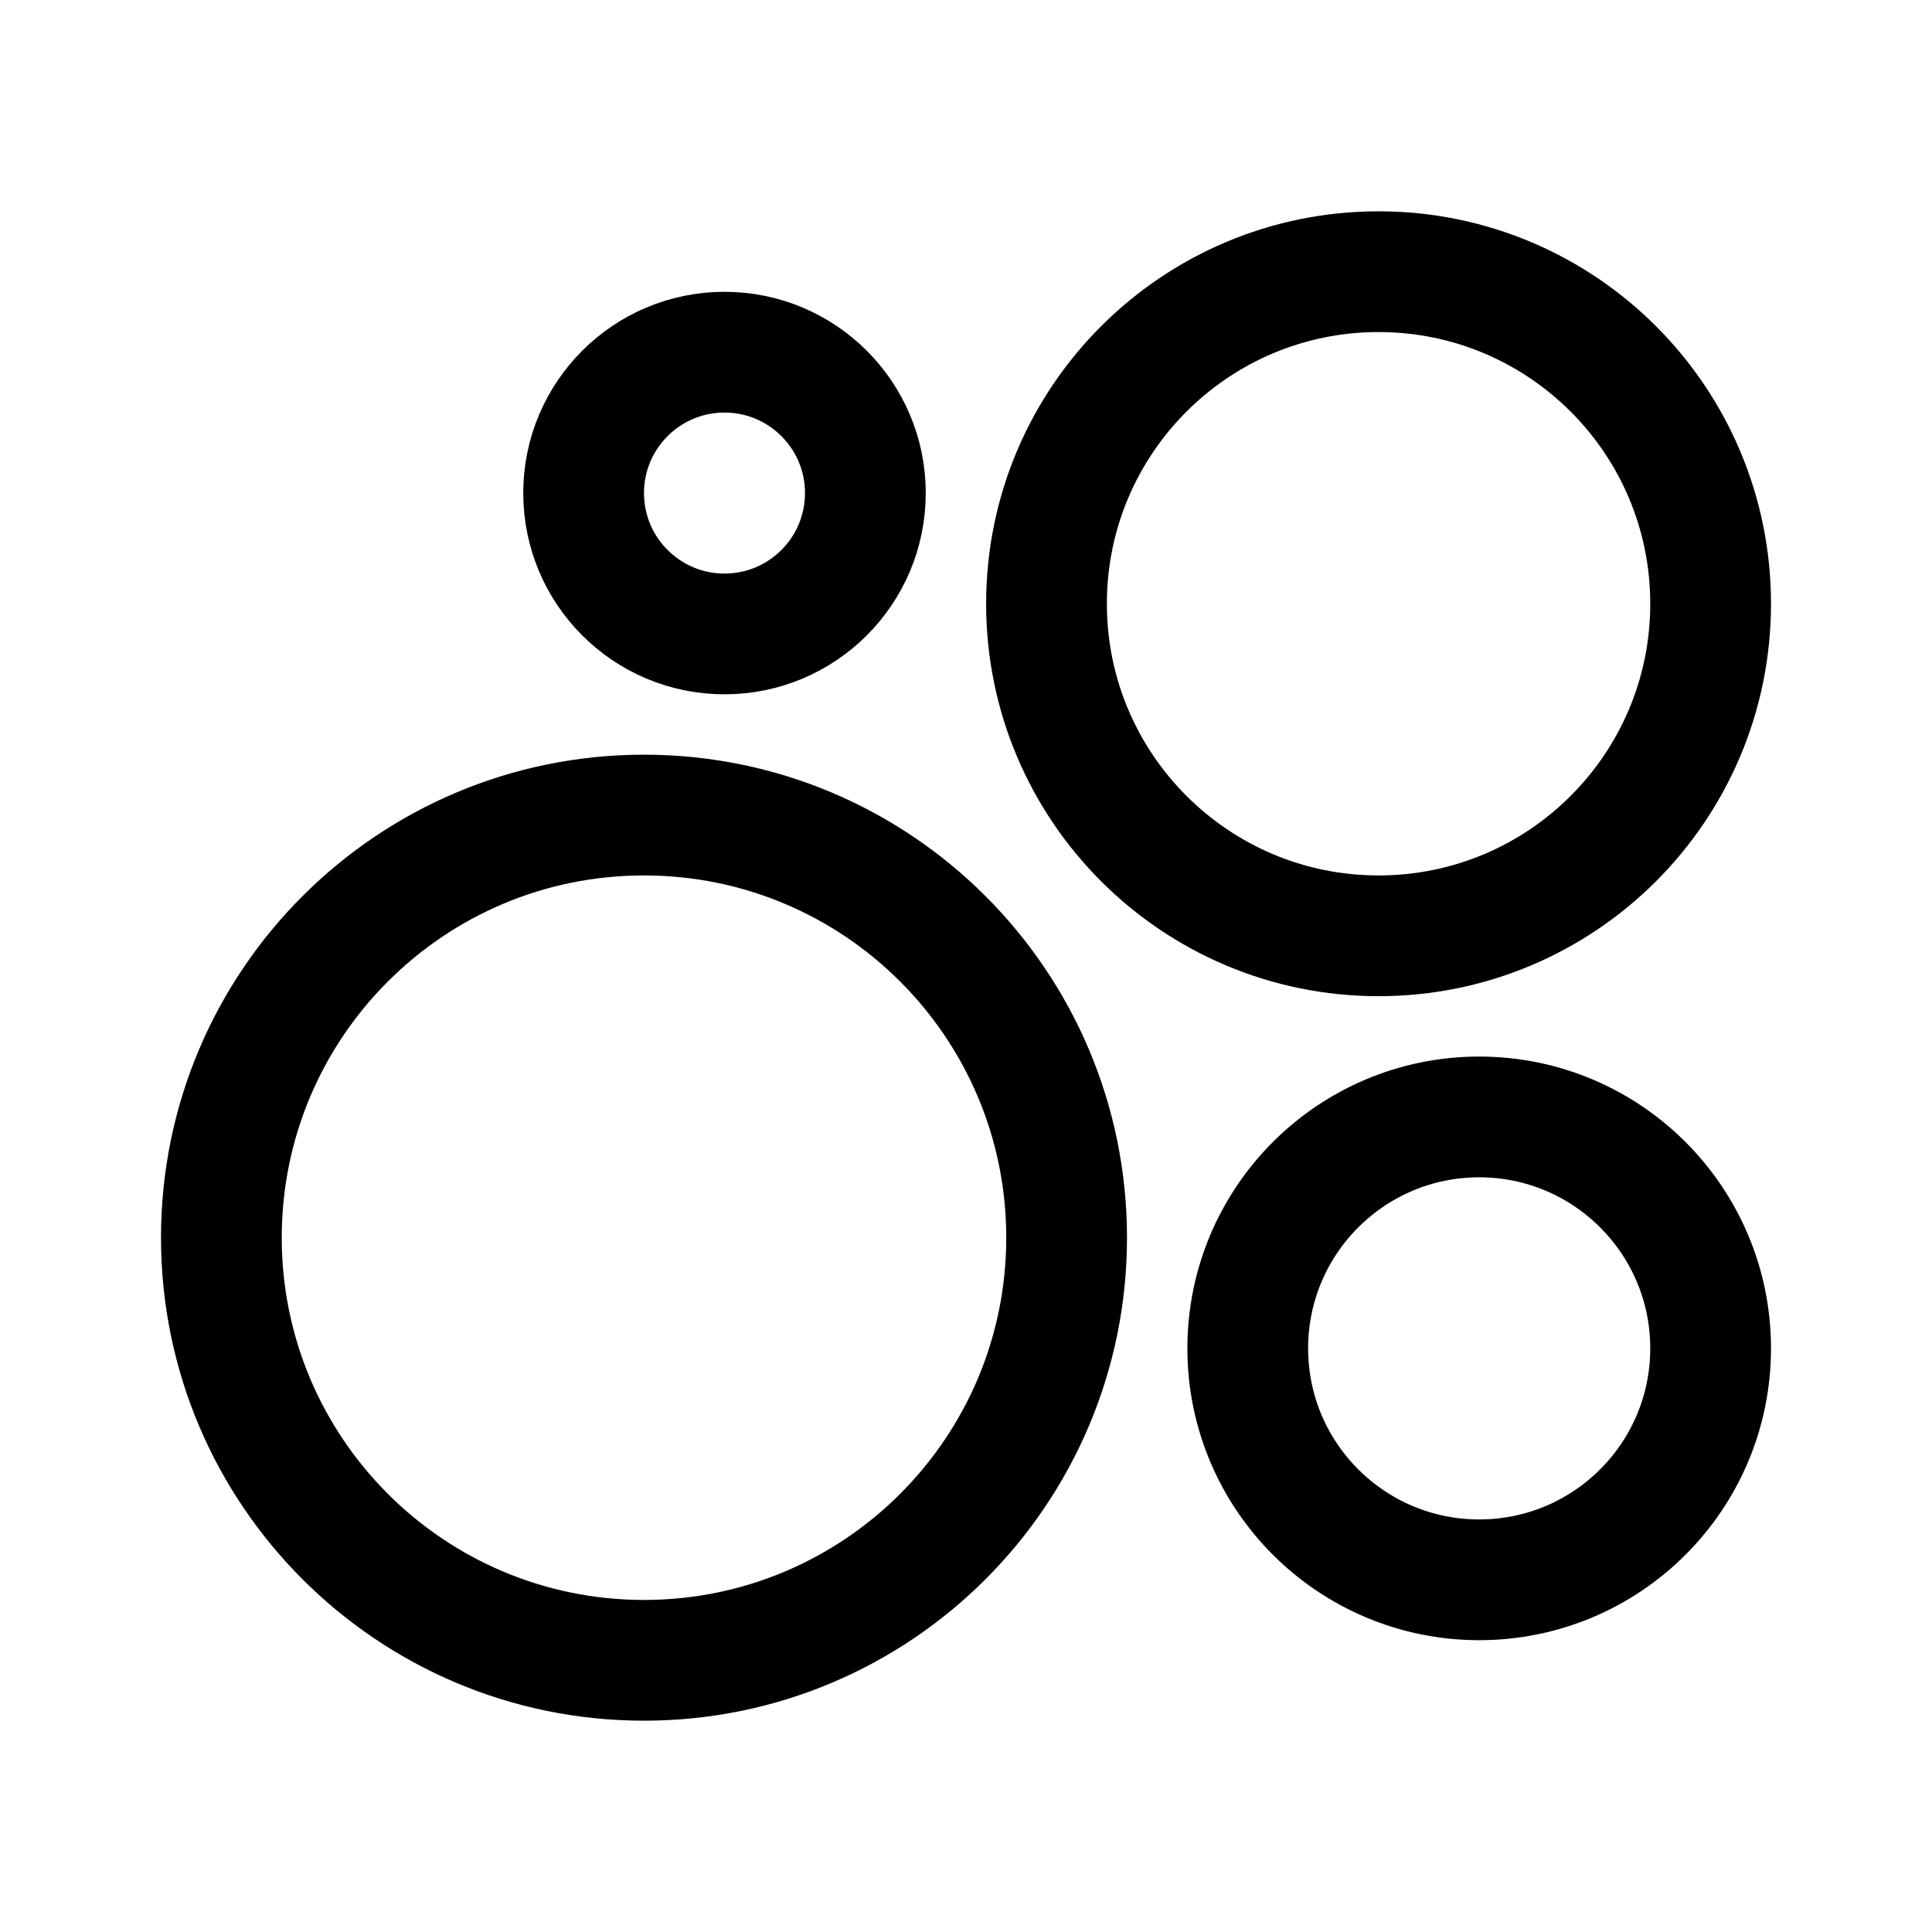
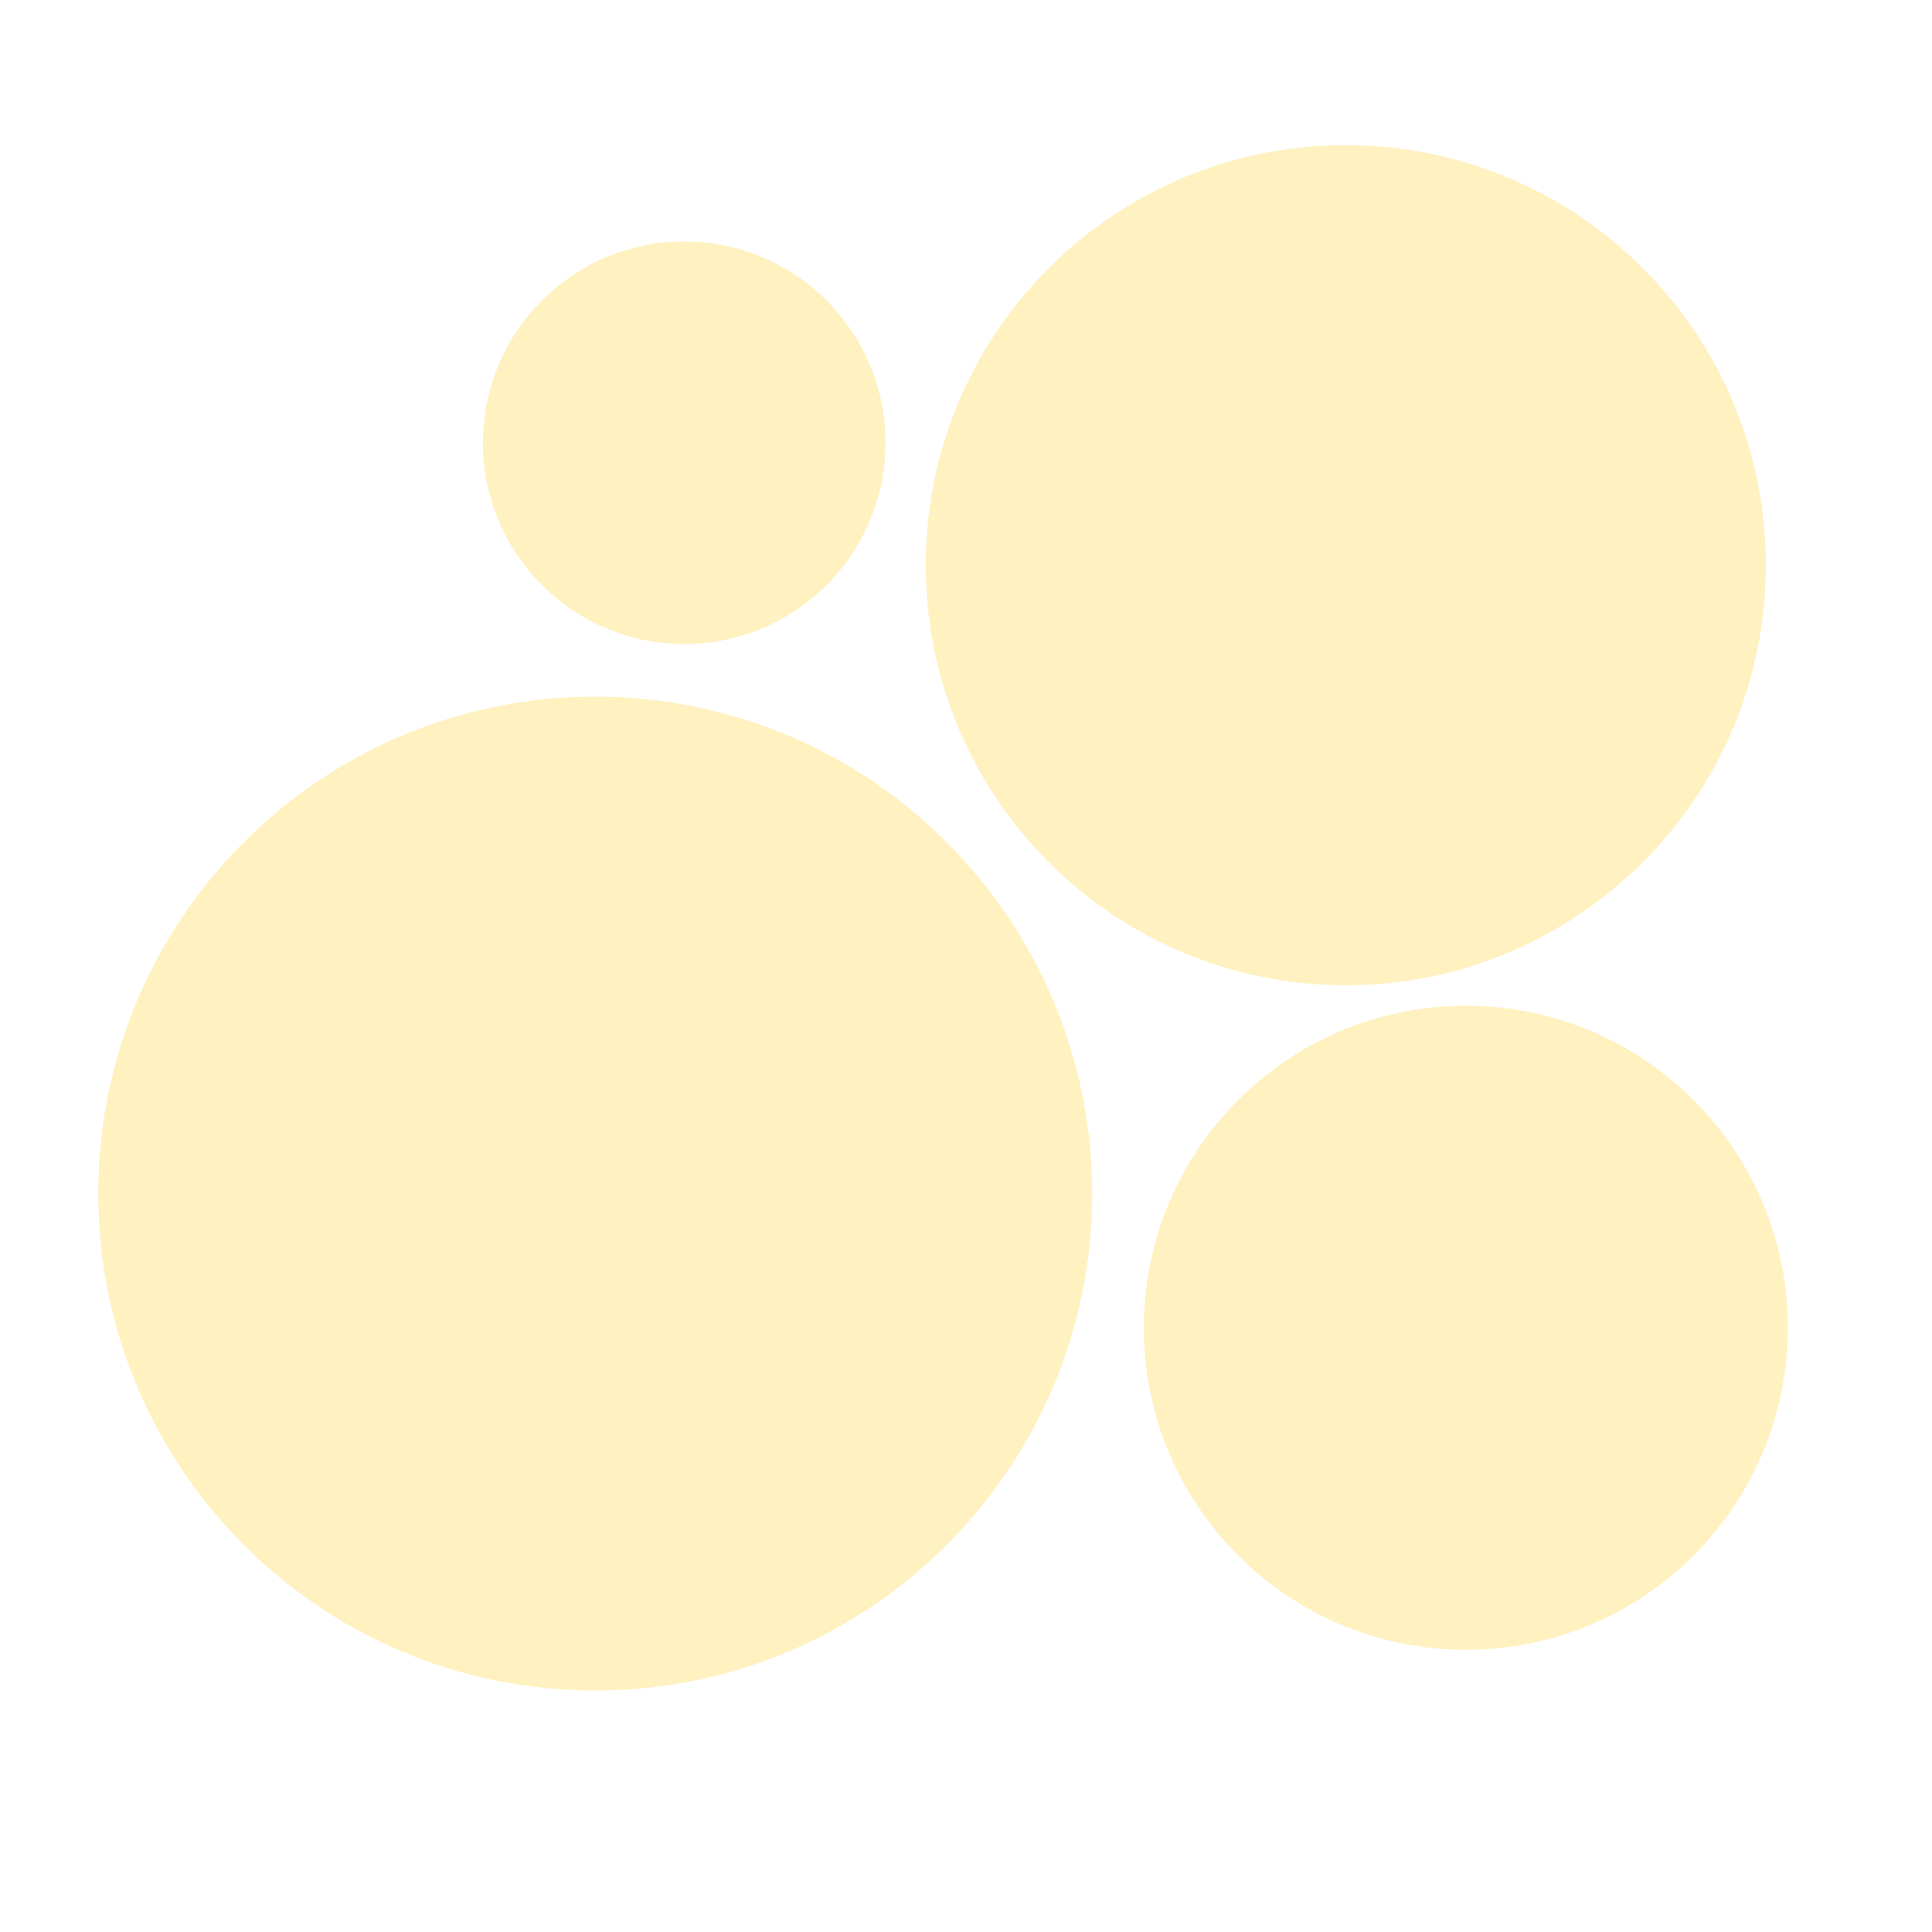
- <svg xmlns="http://www.w3.org/2000/svg" width="192" height="192" fill="none" stroke="#000" stroke-width="12" viewBox="0 0 192 192">
-   <circle cx="137" cy="60" r="33" />
-   <circle cx="64" cy="123" r="42" />
-   <circle cx="147" cy="134" r="23" />
-   <circle cx="72" cy="49" r="14" />
+ <svg xmlns="http://www.w3.org/2000/svg" width="24" height="24" viewBox="0 0 24 24" fill="none">
+   <circle cx="8.5" cy="5.5" r="2.5" fill="#FFF1C0" />
+   <circle cx="18.209" cy="16.494" r="4" fill="#FFF1C0" />
+   <circle cx="16.718" cy="7.021" r="5.218" fill="#FFF1C0" />
+   <circle cx="7.394" cy="14.827" r="6.173" fill="#FFF1C0" />
</svg>
